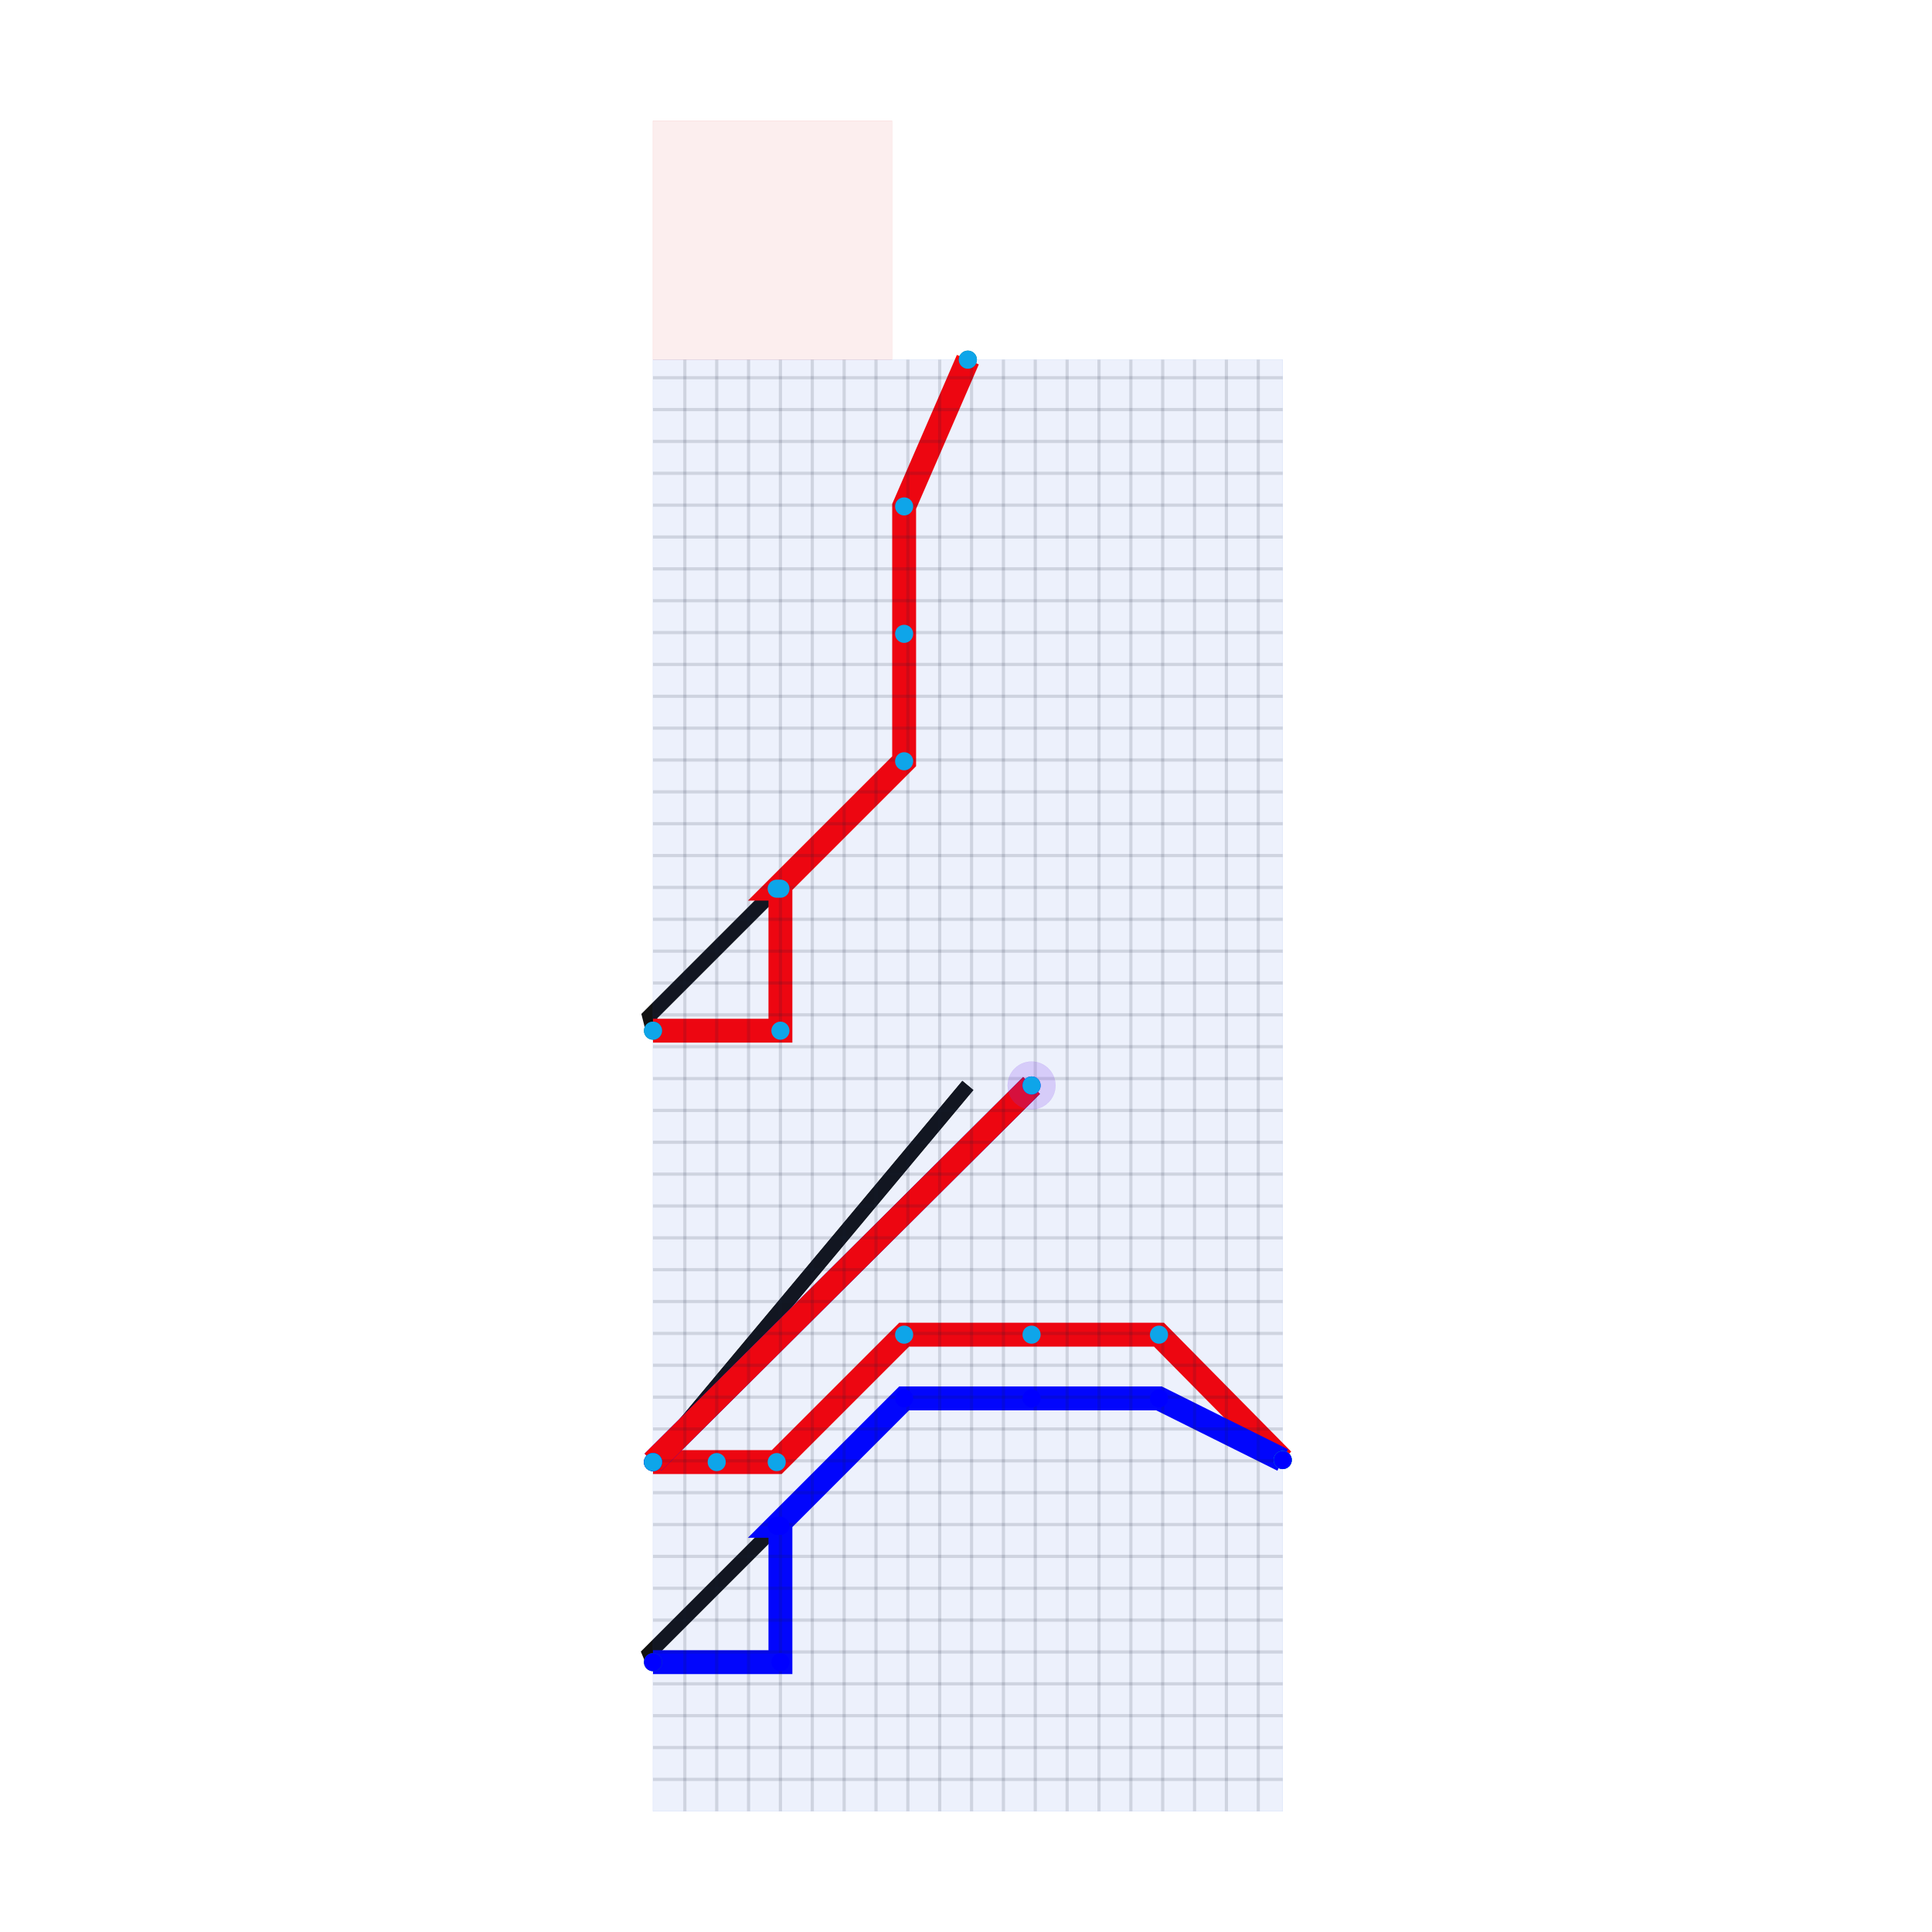
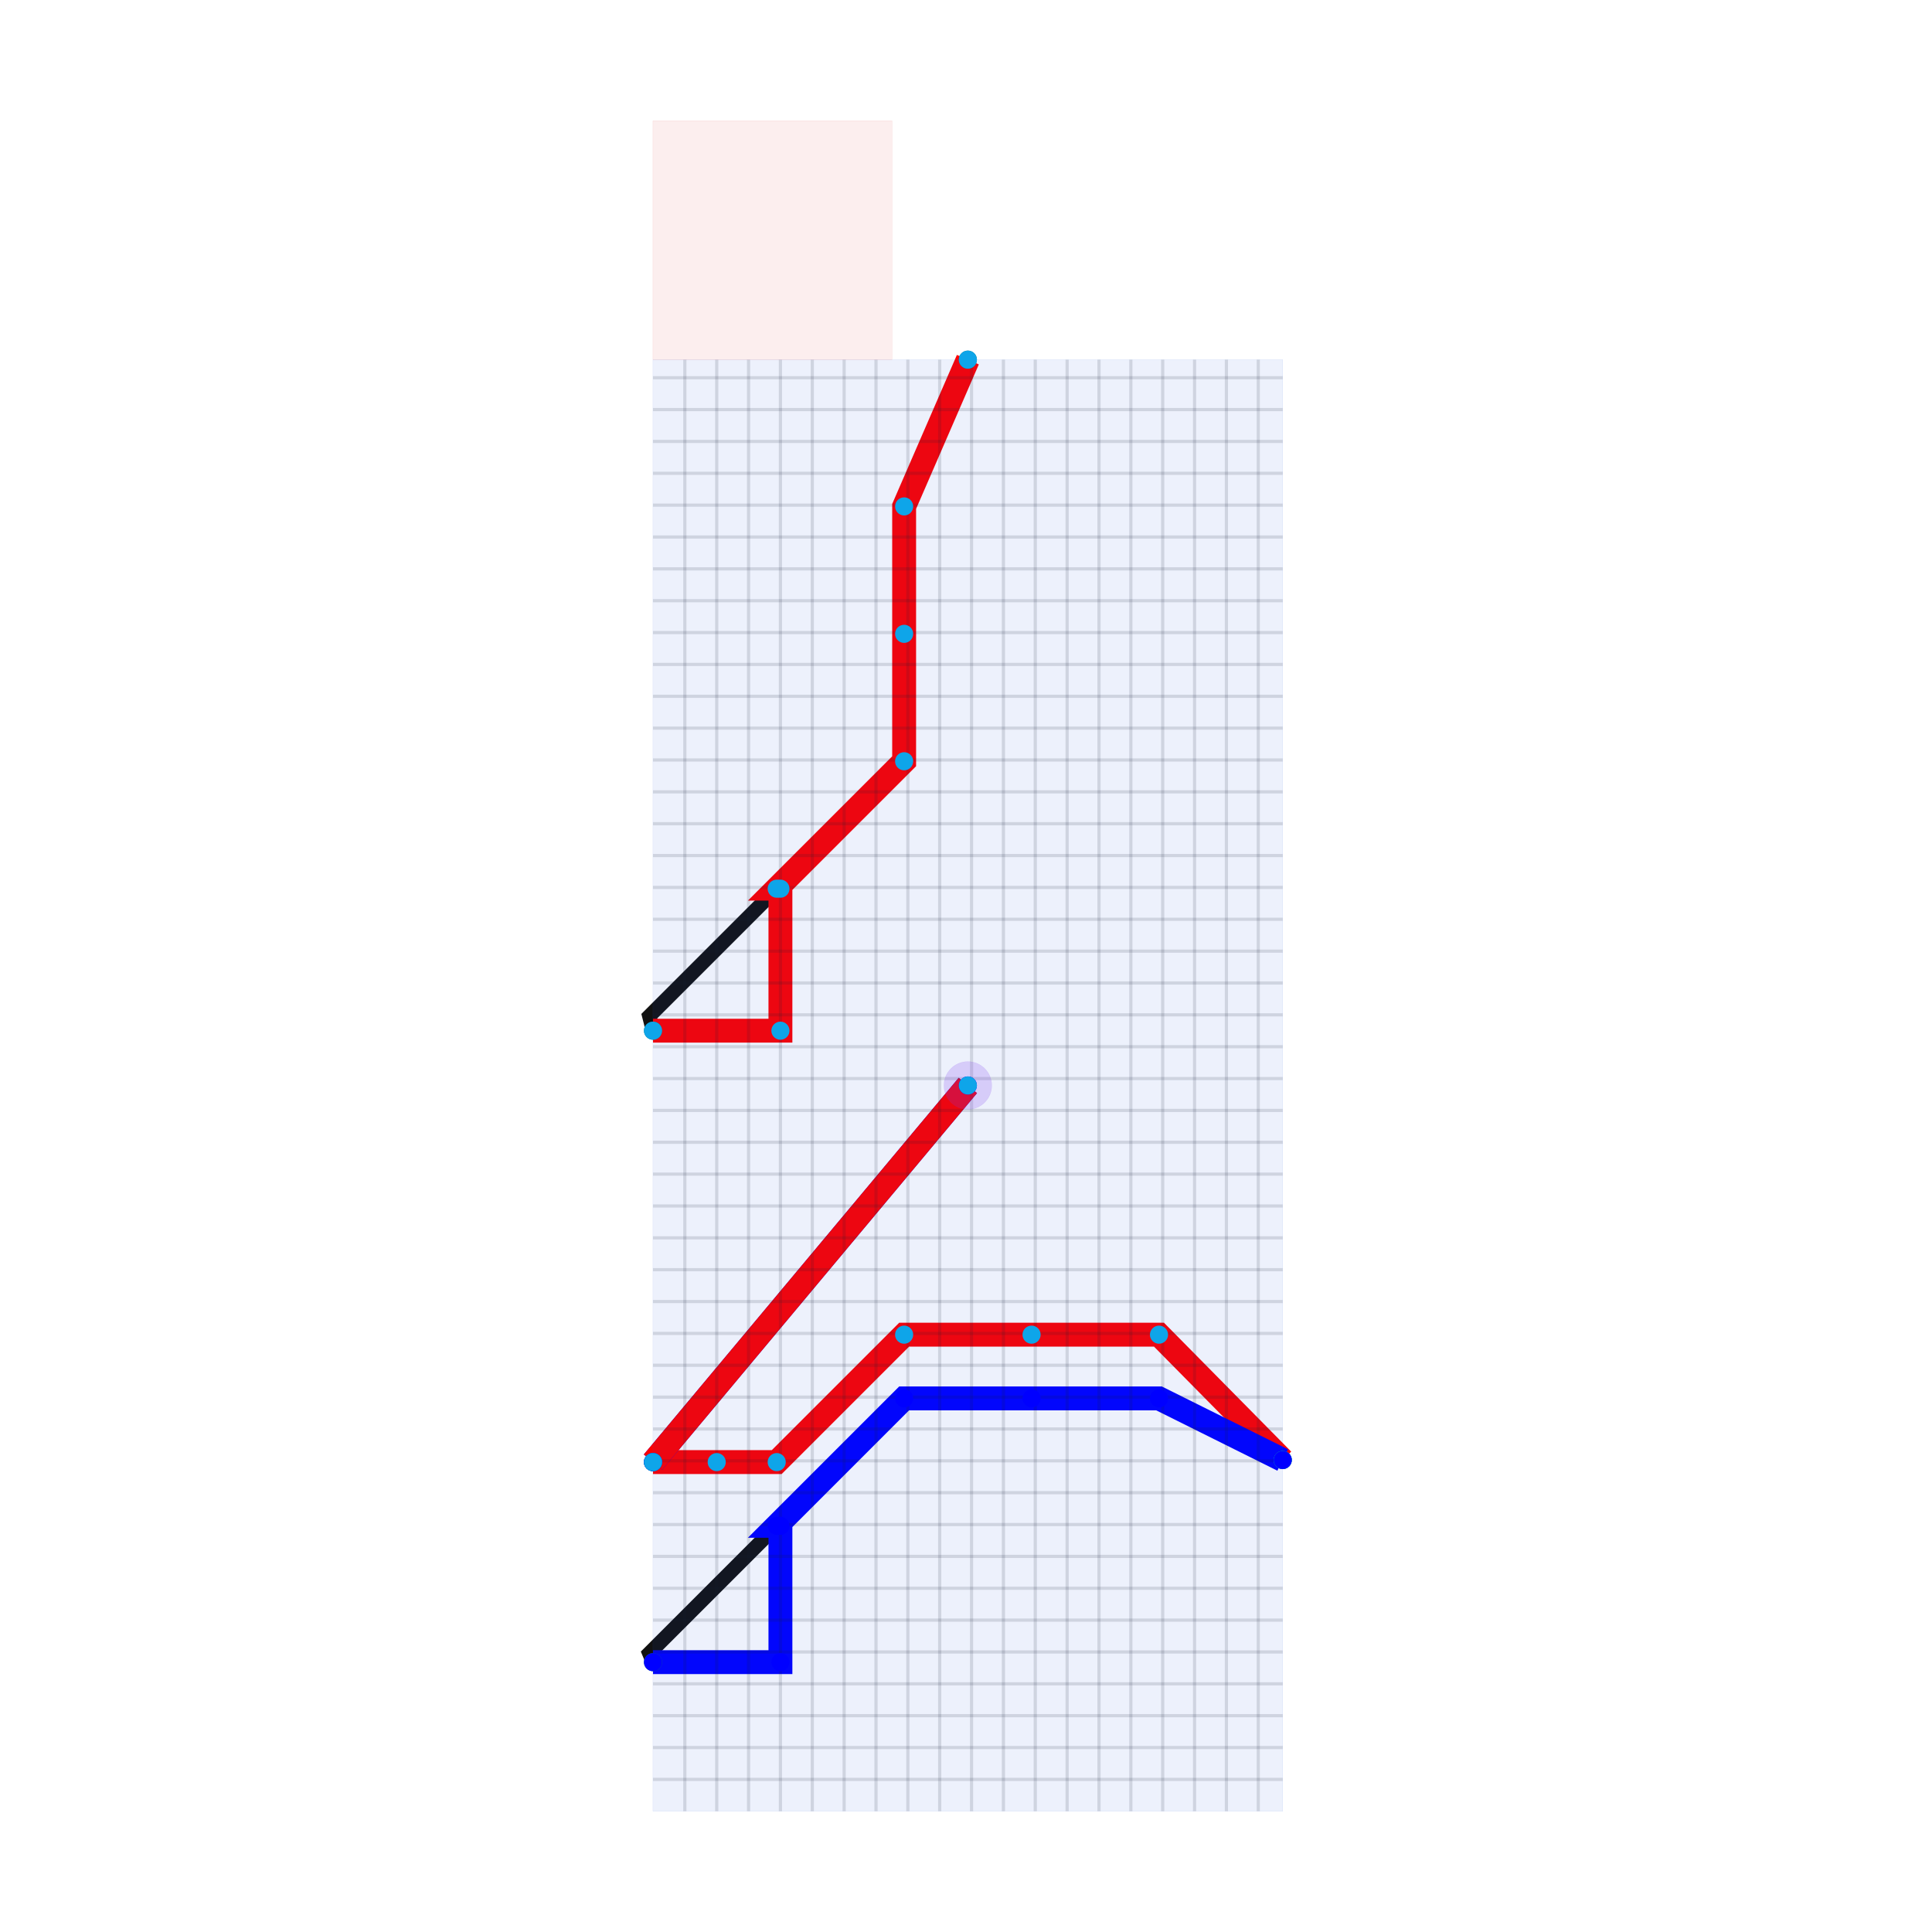
<svg xmlns="http://www.w3.org/2000/svg" width="640" height="640" viewBox="0 0 640 640">
  <rect width="100%" height="100%" fill="white" />
  <g>
    <polyline data-points="6.023274200612882,-14 6,-14 6.8,-14 7.6,-13.2 8.4,-13.2 9.200000000000001,-13.2 9.976725799387117,-13.986764068711928" data-type="line" data-label="original:source_net_13_mst1" points="216.314,484.34 215.086,484.34 257.297,484.34 299.508,442.129 341.72,442.129 383.931,442.129 424.914,483.642" fill="none" stroke="#111111" stroke-width="4.749" />
  </g>
  <g>
    <polyline data-points="6.023274200612882,-11.291484489160851 6,-11.200000000000001 6.8,-10.4 7.6,-9.6 7.6,-8.799999999999999 7.6,-7.999999999999999 8,-7.078700187280202" data-type="line" data-label="original:source_net_15_mst1" points="216.314,341.428 215.086,336.601 257.297,294.39 299.508,252.179 299.508,209.968 299.508,167.757 320.614,119.146" fill="none" stroke="#111111" stroke-width="4.749" />
  </g>
  <g>
    <polyline data-points="6.023274200612882,-15.256015510839148 6,-15.200000000000001 6.8,-14.4 7.6,-13.6 8.4,-13.6 9.200000000000001,-13.6 9.976725799387117,-13.986764068711928" data-type="line" data-label="original:source_net_17_mst1" points="216.314,550.612 215.086,547.657 257.297,505.446 299.508,463.235 341.72,463.235 383.931,463.235 424.914,483.642" fill="none" stroke="#111111" stroke-width="4.749" />
  </g>
  <g>
    <polyline data-points="6.023274200612882,-14 7.999999999999999,-11.635365604479249" data-type="line" data-label="original:source_net_13_mst0" points="216.314,484.34 320.614,359.573" fill="none" stroke="#111111" stroke-width="4.749" />
  </g>
  <g>
    <polyline data-points="7.999999999999999,-11.635365604479249 7.999999999999999,-11.635365604479249 6.023274200612882,-14" data-type="line" data-label="original:source_net_13_mst0" points="320.614,359.573 320.614,359.573 216.314,484.34" fill="none" stroke="#111111" stroke-width="4.749" />
  </g>
  <g>
    <polyline data-points="6.023274200612882,-14 6.423274200612882,-14 6.8,-14 7.6,-13.2 8.4,-13.2 9.200000000000001,-13.2 9.976725799387117,-13.986764068711928" data-type="line" data-label="source_net_13_mst1" points="216.314,484.34 237.42,484.34 257.297,484.34 299.508,442.129 341.72,442.129 383.931,442.129 424.914,483.642" fill="none" stroke="#FF0000" stroke-width="7.915" />
  </g>
  <g>
    <polyline data-points="6.023274200612882,-11.291484489160851 6.823274200613,-11.291484489160851 6.823274200613,-10.4 6.8,-10.4 7.6,-9.6 7.6,-8.799999999999999 7.6,-7.999999999999999 8,-7.078700187280202" data-type="line" data-label="source_net_15_mst1" points="216.314,341.428 258.525,341.428 258.525,294.39 257.297,294.39 299.508,252.179 299.508,209.968 299.508,167.757 320.614,119.146" fill="none" stroke="#FF0000" stroke-width="7.915" />
  </g>
  <g>
    <polyline data-points="6.023274200612882,-15.256015510839148 6.823274200613,-15.256015510839148 6.823274200613,-14.4 6.8,-14.4 7.6,-13.6 8.4,-13.6 9.200000000000001,-13.6 9.976725799387117,-13.986764068711928" data-type="line" data-label="source_net_17_mst1" points="216.314,550.612 258.525,550.612 258.525,505.446 257.297,505.446 299.508,463.235 341.72,463.235 383.931,463.235 424.914,483.642" fill="none" stroke="#0000FF" stroke-width="7.915" />
  </g>
  <g>
-     <polyline data-points="6.023274200612882,-14 8.399999999999999,-11.635365604479249" data-type="line" data-label="source_net_13_mst0" points="216.314,484.34 341.72,359.573" fill="none" stroke="#0000FF" stroke-width="7.915" />
-   </g>
-   <g>
-     <polyline data-points="8.399999999999999,-11.635365604479249 8.399999999999999,-11.635365604479249 6.023274200612882,-14" data-type="line" data-label="source_net_13_mst0" points="341.72,359.573 341.72,359.573 216.314,484.34" fill="none" stroke="#FF0000" stroke-width="7.915" />
+     <polyline data-points="6.023274200612882,-14 7.999999999999999,-11.635365604479249" data-type="line" data-label="source_net_13_mst0" points="216.314,484.34 320.614,359.573" fill="none" stroke="#0000FF" stroke-width="7.915" />
+   </g>
+   <g>
+     <polyline data-points="7.999999999999999,-11.635365604479249 7.999999999999999,-11.635365604479249 6.023274200612882,-14" data-type="line" data-label="source_net_13_mst0" points="320.614,359.573 320.614,359.573 216.314,484.34" fill="none" stroke="#FF0000" stroke-width="7.915" />
  </g>
  <g>
    <polyline data-points="6.223274200612882,-16.192031021678297 6.223274200612882,-7.078700187280202" data-type="line" data-label="grid:v" points="226.867,600 226.867,119.146" fill="none" stroke="rgba(15, 23, 42, 0.14)" stroke-width="1.055" />
  </g>
  <g>
    <polyline data-points="6.423274200612882,-16.192031021678297 6.423274200612882,-7.078700187280202" data-type="line" data-label="grid:v" points="237.42,600 237.42,119.146" fill="none" stroke="rgba(15, 23, 42, 0.14)" stroke-width="1.055" />
  </g>
  <g>
    <polyline data-points="6.623274200612882,-16.192031021678297 6.623274200612882,-7.078700187280202" data-type="line" data-label="grid:v" points="247.973,600 247.973,119.146" fill="none" stroke="rgba(15, 23, 42, 0.14)" stroke-width="1.055" />
  </g>
  <g>
    <polyline data-points="6.823274200612882,-16.192031021678297 6.823274200612882,-7.078700187280202" data-type="line" data-label="grid:v" points="258.525,600 258.525,119.146" fill="none" stroke="rgba(15, 23, 42, 0.14)" stroke-width="1.055" />
  </g>
  <g>
    <polyline data-points="7.0232742006128825,-16.192031021678297 7.0232742006128825,-7.078700187280202" data-type="line" data-label="grid:v" points="269.078,600 269.078,119.146" fill="none" stroke="rgba(15, 23, 42, 0.14)" stroke-width="1.055" />
  </g>
  <g>
    <polyline data-points="7.223274200612883,-16.192031021678297 7.223274200612883,-7.078700187280202" data-type="line" data-label="grid:v" points="279.631,600 279.631,119.146" fill="none" stroke="rgba(15, 23, 42, 0.14)" stroke-width="1.055" />
  </g>
  <g>
    <polyline data-points="7.423274200612883,-16.192031021678297 7.423274200612883,-7.078700187280202" data-type="line" data-label="grid:v" points="290.184,600 290.184,119.146" fill="none" stroke="rgba(15, 23, 42, 0.14)" stroke-width="1.055" />
  </g>
  <g>
    <polyline data-points="7.623274200612883,-16.192031021678297 7.623274200612883,-7.078700187280202" data-type="line" data-label="grid:v" points="300.737,600 300.737,119.146" fill="none" stroke="rgba(15, 23, 42, 0.14)" stroke-width="1.055" />
  </g>
  <g>
    <polyline data-points="7.823274200612883,-16.192031021678297 7.823274200612883,-7.078700187280202" data-type="line" data-label="grid:v" points="311.289,600 311.289,119.146" fill="none" stroke="rgba(15, 23, 42, 0.14)" stroke-width="1.055" />
  </g>
  <g>
    <polyline data-points="8.023274200612883,-16.192031021678297 8.023274200612883,-7.078700187280202" data-type="line" data-label="grid:v" points="321.842,600 321.842,119.146" fill="none" stroke="rgba(15, 23, 42, 0.14)" stroke-width="1.055" />
  </g>
  <g>
    <polyline data-points="8.223274200612883,-16.192031021678297 8.223274200612883,-7.078700187280202" data-type="line" data-label="grid:v" points="332.395,600 332.395,119.146" fill="none" stroke="rgba(15, 23, 42, 0.14)" stroke-width="1.055" />
  </g>
  <g>
    <polyline data-points="8.423274200612882,-16.192031021678297 8.423274200612882,-7.078700187280202" data-type="line" data-label="grid:v" points="342.948,600 342.948,119.146" fill="none" stroke="rgba(15, 23, 42, 0.14)" stroke-width="1.055" />
  </g>
  <g>
    <polyline data-points="8.623274200612881,-16.192031021678297 8.623274200612881,-7.078700187280202" data-type="line" data-label="grid:v" points="353.5,600 353.5,119.146" fill="none" stroke="rgba(15, 23, 42, 0.14)" stroke-width="1.055" />
  </g>
  <g>
    <polyline data-points="8.82327420061288,-16.192031021678297 8.82327420061288,-7.078700187280202" data-type="line" data-label="grid:v" points="364.053,600 364.053,119.146" fill="none" stroke="rgba(15, 23, 42, 0.14)" stroke-width="1.055" />
  </g>
  <g>
    <polyline data-points="9.02327420061288,-16.192031021678297 9.02327420061288,-7.078700187280202" data-type="line" data-label="grid:v" points="374.606,600 374.606,119.146" fill="none" stroke="rgba(15, 23, 42, 0.14)" stroke-width="1.055" />
  </g>
  <g>
    <polyline data-points="9.22327420061288,-16.192031021678297 9.22327420061288,-7.078700187280202" data-type="line" data-label="grid:v" points="385.159,600 385.159,119.146" fill="none" stroke="rgba(15, 23, 42, 0.14)" stroke-width="1.055" />
  </g>
  <g>
    <polyline data-points="9.423274200612878,-16.192031021678297 9.423274200612878,-7.078700187280202" data-type="line" data-label="grid:v" points="395.711,600 395.711,119.146" fill="none" stroke="rgba(15, 23, 42, 0.14)" stroke-width="1.055" />
  </g>
  <g>
    <polyline data-points="9.623274200612878,-16.192031021678297 9.623274200612878,-7.078700187280202" data-type="line" data-label="grid:v" points="406.264,600 406.264,119.146" fill="none" stroke="rgba(15, 23, 42, 0.14)" stroke-width="1.055" />
  </g>
  <g>
    <polyline data-points="9.823274200612877,-16.192031021678297 9.823274200612877,-7.078700187280202" data-type="line" data-label="grid:v" points="416.817,600 416.817,119.146" fill="none" stroke="rgba(15, 23, 42, 0.14)" stroke-width="1.055" />
  </g>
  <g>
    <polyline data-points="6.023274200612882,-15.992031021678297 9.976725799387117,-15.992031021678297" data-type="line" data-label="grid:h" points="216.314,589.447 424.914,589.447" fill="none" stroke="rgba(15, 23, 42, 0.14)" stroke-width="1.055" />
  </g>
  <g>
    <polyline data-points="6.023274200612882,-15.792031021678298 9.976725799387117,-15.792031021678298" data-type="line" data-label="grid:h" points="216.314,578.894 424.914,578.894" fill="none" stroke="rgba(15, 23, 42, 0.14)" stroke-width="1.055" />
  </g>
  <g>
    <polyline data-points="6.023274200612882,-15.592031021678299 9.976725799387117,-15.592031021678299" data-type="line" data-label="grid:h" points="216.314,568.342 424.914,568.342" fill="none" stroke="rgba(15, 23, 42, 0.14)" stroke-width="1.055" />
  </g>
  <g>
    <polyline data-points="6.023274200612882,-15.3920310216783 9.976725799387117,-15.3920310216783" data-type="line" data-label="grid:h" points="216.314,557.789 424.914,557.789" fill="none" stroke="rgba(15, 23, 42, 0.14)" stroke-width="1.055" />
  </g>
  <g>
    <polyline data-points="6.023274200612882,-15.1920310216783 9.976725799387117,-15.1920310216783" data-type="line" data-label="grid:h" points="216.314,547.236 424.914,547.236" fill="none" stroke="rgba(15, 23, 42, 0.14)" stroke-width="1.055" />
  </g>
  <g>
    <polyline data-points="6.023274200612882,-14.9920310216783 9.976725799387117,-14.9920310216783" data-type="line" data-label="grid:h" points="216.314,536.683 424.914,536.683" fill="none" stroke="rgba(15, 23, 42, 0.14)" stroke-width="1.055" />
  </g>
  <g>
    <polyline data-points="6.023274200612882,-14.792031021678302 9.976725799387117,-14.792031021678302" data-type="line" data-label="grid:h" points="216.314,526.131 424.914,526.131" fill="none" stroke="rgba(15, 23, 42, 0.14)" stroke-width="1.055" />
  </g>
  <g>
    <polyline data-points="6.023274200612882,-14.592031021678302 9.976725799387117,-14.592031021678302" data-type="line" data-label="grid:h" points="216.314,515.578 424.914,515.578" fill="none" stroke="rgba(15, 23, 42, 0.14)" stroke-width="1.055" />
  </g>
  <g>
    <polyline data-points="6.023274200612882,-14.392031021678303 9.976725799387117,-14.392031021678303" data-type="line" data-label="grid:h" points="216.314,505.025 424.914,505.025" fill="none" stroke="rgba(15, 23, 42, 0.14)" stroke-width="1.055" />
  </g>
  <g>
    <polyline data-points="6.023274200612882,-14.192031021678304 9.976725799387117,-14.192031021678304" data-type="line" data-label="grid:h" points="216.314,494.472 424.914,494.472" fill="none" stroke="rgba(15, 23, 42, 0.14)" stroke-width="1.055" />
  </g>
  <g>
    <polyline data-points="6.023274200612882,-13.992031021678304 9.976725799387117,-13.992031021678304" data-type="line" data-label="grid:h" points="216.314,483.92 424.914,483.92" fill="none" stroke="rgba(15, 23, 42, 0.14)" stroke-width="1.055" />
  </g>
  <g>
    <polyline data-points="6.023274200612882,-13.792031021678305 9.976725799387117,-13.792031021678305" data-type="line" data-label="grid:h" points="216.314,473.367 424.914,473.367" fill="none" stroke="rgba(15, 23, 42, 0.14)" stroke-width="1.055" />
  </g>
  <g>
    <polyline data-points="6.023274200612882,-13.592031021678306 9.976725799387117,-13.592031021678306" data-type="line" data-label="grid:h" points="216.314,462.814 424.914,462.814" fill="none" stroke="rgba(15, 23, 42, 0.14)" stroke-width="1.055" />
  </g>
  <g>
    <polyline data-points="6.023274200612882,-13.392031021678307 9.976725799387117,-13.392031021678307" data-type="line" data-label="grid:h" points="216.314,452.261 424.914,452.261" fill="none" stroke="rgba(15, 23, 42, 0.14)" stroke-width="1.055" />
  </g>
  <g>
    <polyline data-points="6.023274200612882,-13.192031021678307 9.976725799387117,-13.192031021678307" data-type="line" data-label="grid:h" points="216.314,441.709 424.914,441.709" fill="none" stroke="rgba(15, 23, 42, 0.14)" stroke-width="1.055" />
  </g>
  <g>
    <polyline data-points="6.023274200612882,-12.992031021678308 9.976725799387117,-12.992031021678308" data-type="line" data-label="grid:h" points="216.314,431.156 424.914,431.156" fill="none" stroke="rgba(15, 23, 42, 0.14)" stroke-width="1.055" />
  </g>
  <g>
    <polyline data-points="6.023274200612882,-12.792031021678309 9.976725799387117,-12.792031021678309" data-type="line" data-label="grid:h" points="216.314,420.603 424.914,420.603" fill="none" stroke="rgba(15, 23, 42, 0.14)" stroke-width="1.055" />
  </g>
  <g>
    <polyline data-points="6.023274200612882,-12.59203102167831 9.976725799387117,-12.59203102167831" data-type="line" data-label="grid:h" points="216.314,410.05 424.914,410.05" fill="none" stroke="rgba(15, 23, 42, 0.14)" stroke-width="1.055" />
  </g>
  <g>
    <polyline data-points="6.023274200612882,-12.39203102167831 9.976725799387117,-12.39203102167831" data-type="line" data-label="grid:h" points="216.314,399.497 424.914,399.497" fill="none" stroke="rgba(15, 23, 42, 0.14)" stroke-width="1.055" />
  </g>
  <g>
    <polyline data-points="6.023274200612882,-12.19203102167831 9.976725799387117,-12.19203102167831" data-type="line" data-label="grid:h" points="216.314,388.945 424.914,388.945" fill="none" stroke="rgba(15, 23, 42, 0.14)" stroke-width="1.055" />
  </g>
  <g>
    <polyline data-points="6.023274200612882,-11.992031021678311 9.976725799387117,-11.992031021678311" data-type="line" data-label="grid:h" points="216.314,378.392 424.914,378.392" fill="none" stroke="rgba(15, 23, 42, 0.14)" stroke-width="1.055" />
  </g>
  <g>
    <polyline data-points="6.023274200612882,-11.792031021678312 9.976725799387117,-11.792031021678312" data-type="line" data-label="grid:h" points="216.314,367.839 424.914,367.839" fill="none" stroke="rgba(15, 23, 42, 0.14)" stroke-width="1.055" />
  </g>
  <g>
    <polyline data-points="6.023274200612882,-11.592031021678313 9.976725799387117,-11.592031021678313" data-type="line" data-label="grid:h" points="216.314,357.286 424.914,357.286" fill="none" stroke="rgba(15, 23, 42, 0.14)" stroke-width="1.055" />
  </g>
  <g>
    <polyline data-points="6.023274200612882,-11.392031021678314 9.976725799387117,-11.392031021678314" data-type="line" data-label="grid:h" points="216.314,346.734 424.914,346.734" fill="none" stroke="rgba(15, 23, 42, 0.14)" stroke-width="1.055" />
  </g>
  <g>
    <polyline data-points="6.023274200612882,-11.192031021678314 9.976725799387117,-11.192031021678314" data-type="line" data-label="grid:h" points="216.314,336.181 424.914,336.181" fill="none" stroke="rgba(15, 23, 42, 0.14)" stroke-width="1.055" />
  </g>
  <g>
    <polyline data-points="6.023274200612882,-10.992031021678315 9.976725799387117,-10.992031021678315" data-type="line" data-label="grid:h" points="216.314,325.628 424.914,325.628" fill="none" stroke="rgba(15, 23, 42, 0.14)" stroke-width="1.055" />
  </g>
  <g>
    <polyline data-points="6.023274200612882,-10.792031021678316 9.976725799387117,-10.792031021678316" data-type="line" data-label="grid:h" points="216.314,315.075 424.914,315.075" fill="none" stroke="rgba(15, 23, 42, 0.14)" stroke-width="1.055" />
  </g>
  <g>
    <polyline data-points="6.023274200612882,-10.592031021678316 9.976725799387117,-10.592031021678316" data-type="line" data-label="grid:h" points="216.314,304.523 424.914,304.523" fill="none" stroke="rgba(15, 23, 42, 0.14)" stroke-width="1.055" />
  </g>
  <g>
    <polyline data-points="6.023274200612882,-10.392031021678317 9.976725799387117,-10.392031021678317" data-type="line" data-label="grid:h" points="216.314,293.97 424.914,293.97" fill="none" stroke="rgba(15, 23, 42, 0.14)" stroke-width="1.055" />
  </g>
  <g>
    <polyline data-points="6.023274200612882,-10.192031021678318 9.976725799387117,-10.192031021678318" data-type="line" data-label="grid:h" points="216.314,283.417 424.914,283.417" fill="none" stroke="rgba(15, 23, 42, 0.14)" stroke-width="1.055" />
  </g>
  <g>
    <polyline data-points="6.023274200612882,-9.992031021678319 9.976725799387117,-9.992031021678319" data-type="line" data-label="grid:h" points="216.314,272.864 424.914,272.864" fill="none" stroke="rgba(15, 23, 42, 0.14)" stroke-width="1.055" />
  </g>
  <g>
    <polyline data-points="6.023274200612882,-9.79203102167832 9.976725799387117,-9.79203102167832" data-type="line" data-label="grid:h" points="216.314,262.311 424.914,262.311" fill="none" stroke="rgba(15, 23, 42, 0.14)" stroke-width="1.055" />
  </g>
  <g>
    <polyline data-points="6.023274200612882,-9.59203102167832 9.976725799387117,-9.59203102167832" data-type="line" data-label="grid:h" points="216.314,251.759 424.914,251.759" fill="none" stroke="rgba(15, 23, 42, 0.14)" stroke-width="1.055" />
  </g>
  <g>
    <polyline data-points="6.023274200612882,-9.39203102167832 9.976725799387117,-9.39203102167832" data-type="line" data-label="grid:h" points="216.314,241.206 424.914,241.206" fill="none" stroke="rgba(15, 23, 42, 0.14)" stroke-width="1.055" />
  </g>
  <g>
    <polyline data-points="6.023274200612882,-9.192031021678321 9.976725799387117,-9.192031021678321" data-type="line" data-label="grid:h" points="216.314,230.653 424.914,230.653" fill="none" stroke="rgba(15, 23, 42, 0.14)" stroke-width="1.055" />
  </g>
  <g>
    <polyline data-points="6.023274200612882,-8.992031021678322 9.976725799387117,-8.992031021678322" data-type="line" data-label="grid:h" points="216.314,220.1 424.914,220.1" fill="none" stroke="rgba(15, 23, 42, 0.14)" stroke-width="1.055" />
  </g>
  <g>
    <polyline data-points="6.023274200612882,-8.792031021678323 9.976725799387117,-8.792031021678323" data-type="line" data-label="grid:h" points="216.314,209.548 424.914,209.548" fill="none" stroke="rgba(15, 23, 42, 0.14)" stroke-width="1.055" />
  </g>
  <g>
    <polyline data-points="6.023274200612882,-8.592031021678324 9.976725799387117,-8.592031021678324" data-type="line" data-label="grid:h" points="216.314,198.995 424.914,198.995" fill="none" stroke="rgba(15, 23, 42, 0.14)" stroke-width="1.055" />
  </g>
  <g>
    <polyline data-points="6.023274200612882,-8.392031021678324 9.976725799387117,-8.392031021678324" data-type="line" data-label="grid:h" points="216.314,188.442 424.914,188.442" fill="none" stroke="rgba(15, 23, 42, 0.14)" stroke-width="1.055" />
  </g>
  <g>
    <polyline data-points="6.023274200612882,-8.192031021678325 9.976725799387117,-8.192031021678325" data-type="line" data-label="grid:h" points="216.314,177.889 424.914,177.889" fill="none" stroke="rgba(15, 23, 42, 0.14)" stroke-width="1.055" />
  </g>
  <g>
    <polyline data-points="6.023274200612882,-7.992031021678325 9.976725799387117,-7.992031021678325" data-type="line" data-label="grid:h" points="216.314,167.337 424.914,167.337" fill="none" stroke="rgba(15, 23, 42, 0.14)" stroke-width="1.055" />
  </g>
  <g>
    <polyline data-points="6.023274200612882,-7.792031021678325 9.976725799387117,-7.792031021678325" data-type="line" data-label="grid:h" points="216.314,156.784 424.914,156.784" fill="none" stroke="rgba(15, 23, 42, 0.14)" stroke-width="1.055" />
  </g>
  <g>
    <polyline data-points="6.023274200612882,-7.592031021678324 9.976725799387117,-7.592031021678324" data-type="line" data-label="grid:h" points="216.314,146.231 424.914,146.231" fill="none" stroke="rgba(15, 23, 42, 0.14)" stroke-width="1.055" />
  </g>
  <g>
    <polyline data-points="6.023274200612882,-7.392031021678324 9.976725799387117,-7.392031021678324" data-type="line" data-label="grid:h" points="216.314,135.678 424.914,135.678" fill="none" stroke="rgba(15, 23, 42, 0.14)" stroke-width="1.055" />
  </g>
  <g>
    <polyline data-points="6.023274200612882,-7.192031021678324 9.976725799387117,-7.192031021678324" data-type="line" data-label="grid:h" points="216.314,125.126 424.914,125.126" fill="none" stroke="rgba(15, 23, 42, 0.14)" stroke-width="1.055" />
  </g>
  <g>
    <rect data-type="rect" data-label="cmn_11" data-x="7.999999999999999" data-y="-11.635365604479249" x="216.314" y="119.146" width="208.599" height="480.854" fill="rgba(29, 78, 216, 0.08)" stroke="#1d4ed8" stroke-width="0.019" />
  </g>
  <g>
    <rect data-type="rect" data-label="obstacle:rect:0" data-x="6.773274200612883" data-y="-6.328700187280202" x="216.314" y="40" width="79.146" height="79.146" fill="rgba(220, 38, 38, 0.08)" stroke="#dc2626" stroke-width="0.019" />
  </g>
-   <circle data-type="circle" data-label="" data-x="8.399999999999999" data-y="-11.635365604479249" cx="341.72" cy="359.573" r="7.915" fill="rgba(124, 58, 237, 0.2)" stroke="#7c3aed" stroke-width="0.019" />
+   <circle data-type="circle" data-label="" data-x="7.999999999999999" data-y="-11.635365604479249" cx="320.614" cy="359.573" r="7.915" fill="rgba(124, 58, 237, 0.2)" stroke="#7c3aed" stroke-width="0.019" />
  <g>
    <circle data-type="point" data-label="source_net_13_mst0" data-x="6.023274200612882" data-y="-14" cx="216.314" cy="484.34" r="3" fill="#0f766e" />
  </g>
  <g>
    <circle data-type="point" data-label="source_net_13_mst0" data-x="6.023274200612882" data-y="-14" cx="216.314" cy="484.34" r="3" fill="#0f766e" />
  </g>
  <g>
    <circle data-type="point" data-label="source_net_17_mst1" data-x="6.023274200612882" data-y="-15.256015510839148" cx="216.314" cy="550.612" r="3" fill="#0f766e" />
  </g>
  <g>
    <circle data-type="point" data-label="source_net_17_mst1" data-x="9.976725799387117" data-y="-13.986764068711928" cx="424.914" cy="483.642" r="3" fill="#0f766e" />
  </g>
  <g>
    <circle data-type="point" data-label="source_net_15_mst1" data-x="6.023274200612882" data-y="-11.291484489160851" cx="216.314" cy="341.428" r="3" fill="#0f766e" />
  </g>
  <g>
    <circle data-type="point" data-label="source_net_15_mst1" data-x="8" data-y="-7.078700187280202" cx="320.614" cy="119.146" r="3" fill="#0f766e" />
  </g>
  <g>
    <circle data-type="point" data-label="source_net_13_mst1" data-x="6.023274200612882" data-y="-14" cx="216.314" cy="484.34" r="3" fill="#0f766e" />
  </g>
  <g>
    <circle data-type="point" data-label="source_net_13_mst1" data-x="9.976725799387117" data-y="-13.986764068711928" cx="424.914" cy="483.642" r="3" fill="#0f766e" />
  </g>
  <g>
    <circle data-type="point" data-label="" data-x="6.023274200612882" data-y="-14" cx="216.314" cy="484.34" r="3" fill="#0ea5e9" />
  </g>
  <g>
    <circle data-type="point" data-label="" data-x="6.423274200612882" data-y="-14" cx="237.42" cy="484.34" r="3" fill="#0ea5e9" />
  </g>
  <g>
    <circle data-type="point" data-label="" data-x="6.8" data-y="-14" cx="257.297" cy="484.34" r="3" fill="#0ea5e9" />
  </g>
  <g>
    <circle data-type="point" data-label="" data-x="7.6" data-y="-13.2" cx="299.508" cy="442.129" r="3" fill="#0ea5e9" />
  </g>
  <g>
    <circle data-type="point" data-label="" data-x="8.4" data-y="-13.2" cx="341.72" cy="442.129" r="3" fill="#0ea5e9" />
  </g>
  <g>
    <circle data-type="point" data-label="" data-x="9.200000000000001" data-y="-13.2" cx="383.931" cy="442.129" r="3" fill="#0ea5e9" />
  </g>
  <g>
    <circle data-type="point" data-label="" data-x="9.976725799387117" data-y="-13.986764068711928" cx="424.914" cy="483.642" r="3" fill="#0ea5e9" />
  </g>
  <g>
    <circle data-type="point" data-label="" data-x="6.023274200612882" data-y="-11.291484489160851" cx="216.314" cy="341.428" r="3" fill="#0ea5e9" />
  </g>
  <g>
    <circle data-type="point" data-label="" data-x="6.823274200613" data-y="-11.291484489160851" cx="258.525" cy="341.428" r="3" fill="#0ea5e9" />
  </g>
  <g>
    <circle data-type="point" data-label="" data-x="6.823274200613" data-y="-10.4" cx="258.525" cy="294.39" r="3" fill="#0ea5e9" />
  </g>
  <g>
    <circle data-type="point" data-label="" data-x="6.8" data-y="-10.4" cx="257.297" cy="294.39" r="3" fill="#0ea5e9" />
  </g>
  <g>
    <circle data-type="point" data-label="" data-x="7.6" data-y="-9.6" cx="299.508" cy="252.179" r="3" fill="#0ea5e9" />
  </g>
  <g>
    <circle data-type="point" data-label="" data-x="7.6" data-y="-8.799999999999999" cx="299.508" cy="209.968" r="3" fill="#0ea5e9" />
  </g>
  <g>
    <circle data-type="point" data-label="" data-x="7.6" data-y="-7.999999999999999" cx="299.508" cy="167.757" r="3" fill="#0ea5e9" />
  </g>
  <g>
    <circle data-type="point" data-label="" data-x="8" data-y="-7.078700187280202" cx="320.614" cy="119.146" r="3" fill="#0ea5e9" />
  </g>
  <g>
    <circle data-type="point" data-label="" data-x="6.023274200612882" data-y="-15.256015510839148" cx="216.314" cy="550.612" r="3" fill="#0000FF" />
  </g>
  <g>
    <circle data-type="point" data-label="" data-x="6.823274200613" data-y="-15.256015510839148" cx="258.525" cy="550.612" r="3" fill="#0000FF" />
  </g>
  <g>
    <circle data-type="point" data-label="" data-x="6.823274200613" data-y="-14.4" cx="258.525" cy="505.446" r="3" fill="#0000FF" />
  </g>
  <g>
    <circle data-type="point" data-label="" data-x="6.8" data-y="-14.4" cx="257.297" cy="505.446" r="3" fill="#0000FF" />
  </g>
  <g>
    <circle data-type="point" data-label="" data-x="7.6" data-y="-13.6" cx="299.508" cy="463.235" r="3" fill="#0000FF" />
  </g>
  <g>
    <circle data-type="point" data-label="" data-x="8.4" data-y="-13.6" cx="341.72" cy="463.235" r="3" fill="#0000FF" />
  </g>
  <g>
    <circle data-type="point" data-label="" data-x="9.200000000000001" data-y="-13.6" cx="383.931" cy="463.235" r="3" fill="#0000FF" />
  </g>
  <g>
    <circle data-type="point" data-label="" data-x="9.976725799387117" data-y="-13.986764068711928" cx="424.914" cy="483.642" r="3" fill="#0000FF" />
  </g>
  <g>
    <circle data-type="point" data-label="" data-x="6.023274200612882" data-y="-14" cx="216.314" cy="484.34" r="3" fill="#0000FF" />
  </g>
  <g>
-     <circle data-type="point" data-label="" data-x="8.399999999999999" data-y="-11.635365604479249" cx="341.72" cy="359.573" r="3" fill="#0000FF" />
-   </g>
-   <g>
-     <circle data-type="point" data-label="" data-x="8.399999999999999" data-y="-11.635365604479249" cx="341.72" cy="359.573" r="3" fill="#0ea5e9" />
+     <circle data-type="point" data-label="" data-x="7.999999999999999" data-y="-11.635365604479249" cx="320.614" cy="359.573" r="3" fill="#0000FF" />
+   </g>
+   <g>
+     <circle data-type="point" data-label="" data-x="7.999999999999999" data-y="-11.635365604479249" cx="320.614" cy="359.573" r="3" fill="#0ea5e9" />
  </g>
  <g>
    <circle data-type="point" data-label="" data-x="6.023274200612882" data-y="-14" cx="216.314" cy="484.34" r="3" fill="#0ea5e9" />
  </g>
  <g id="crosshair" style="display: none">
    <line id="crosshair-h" y1="0" y2="640" stroke="#666" stroke-width="0.5" />
    <line id="crosshair-v" x1="0" x2="640" stroke="#666" stroke-width="0.5" />
    <text id="coordinates" font-family="monospace" font-size="12" fill="#666" />
  </g>
</svg>
